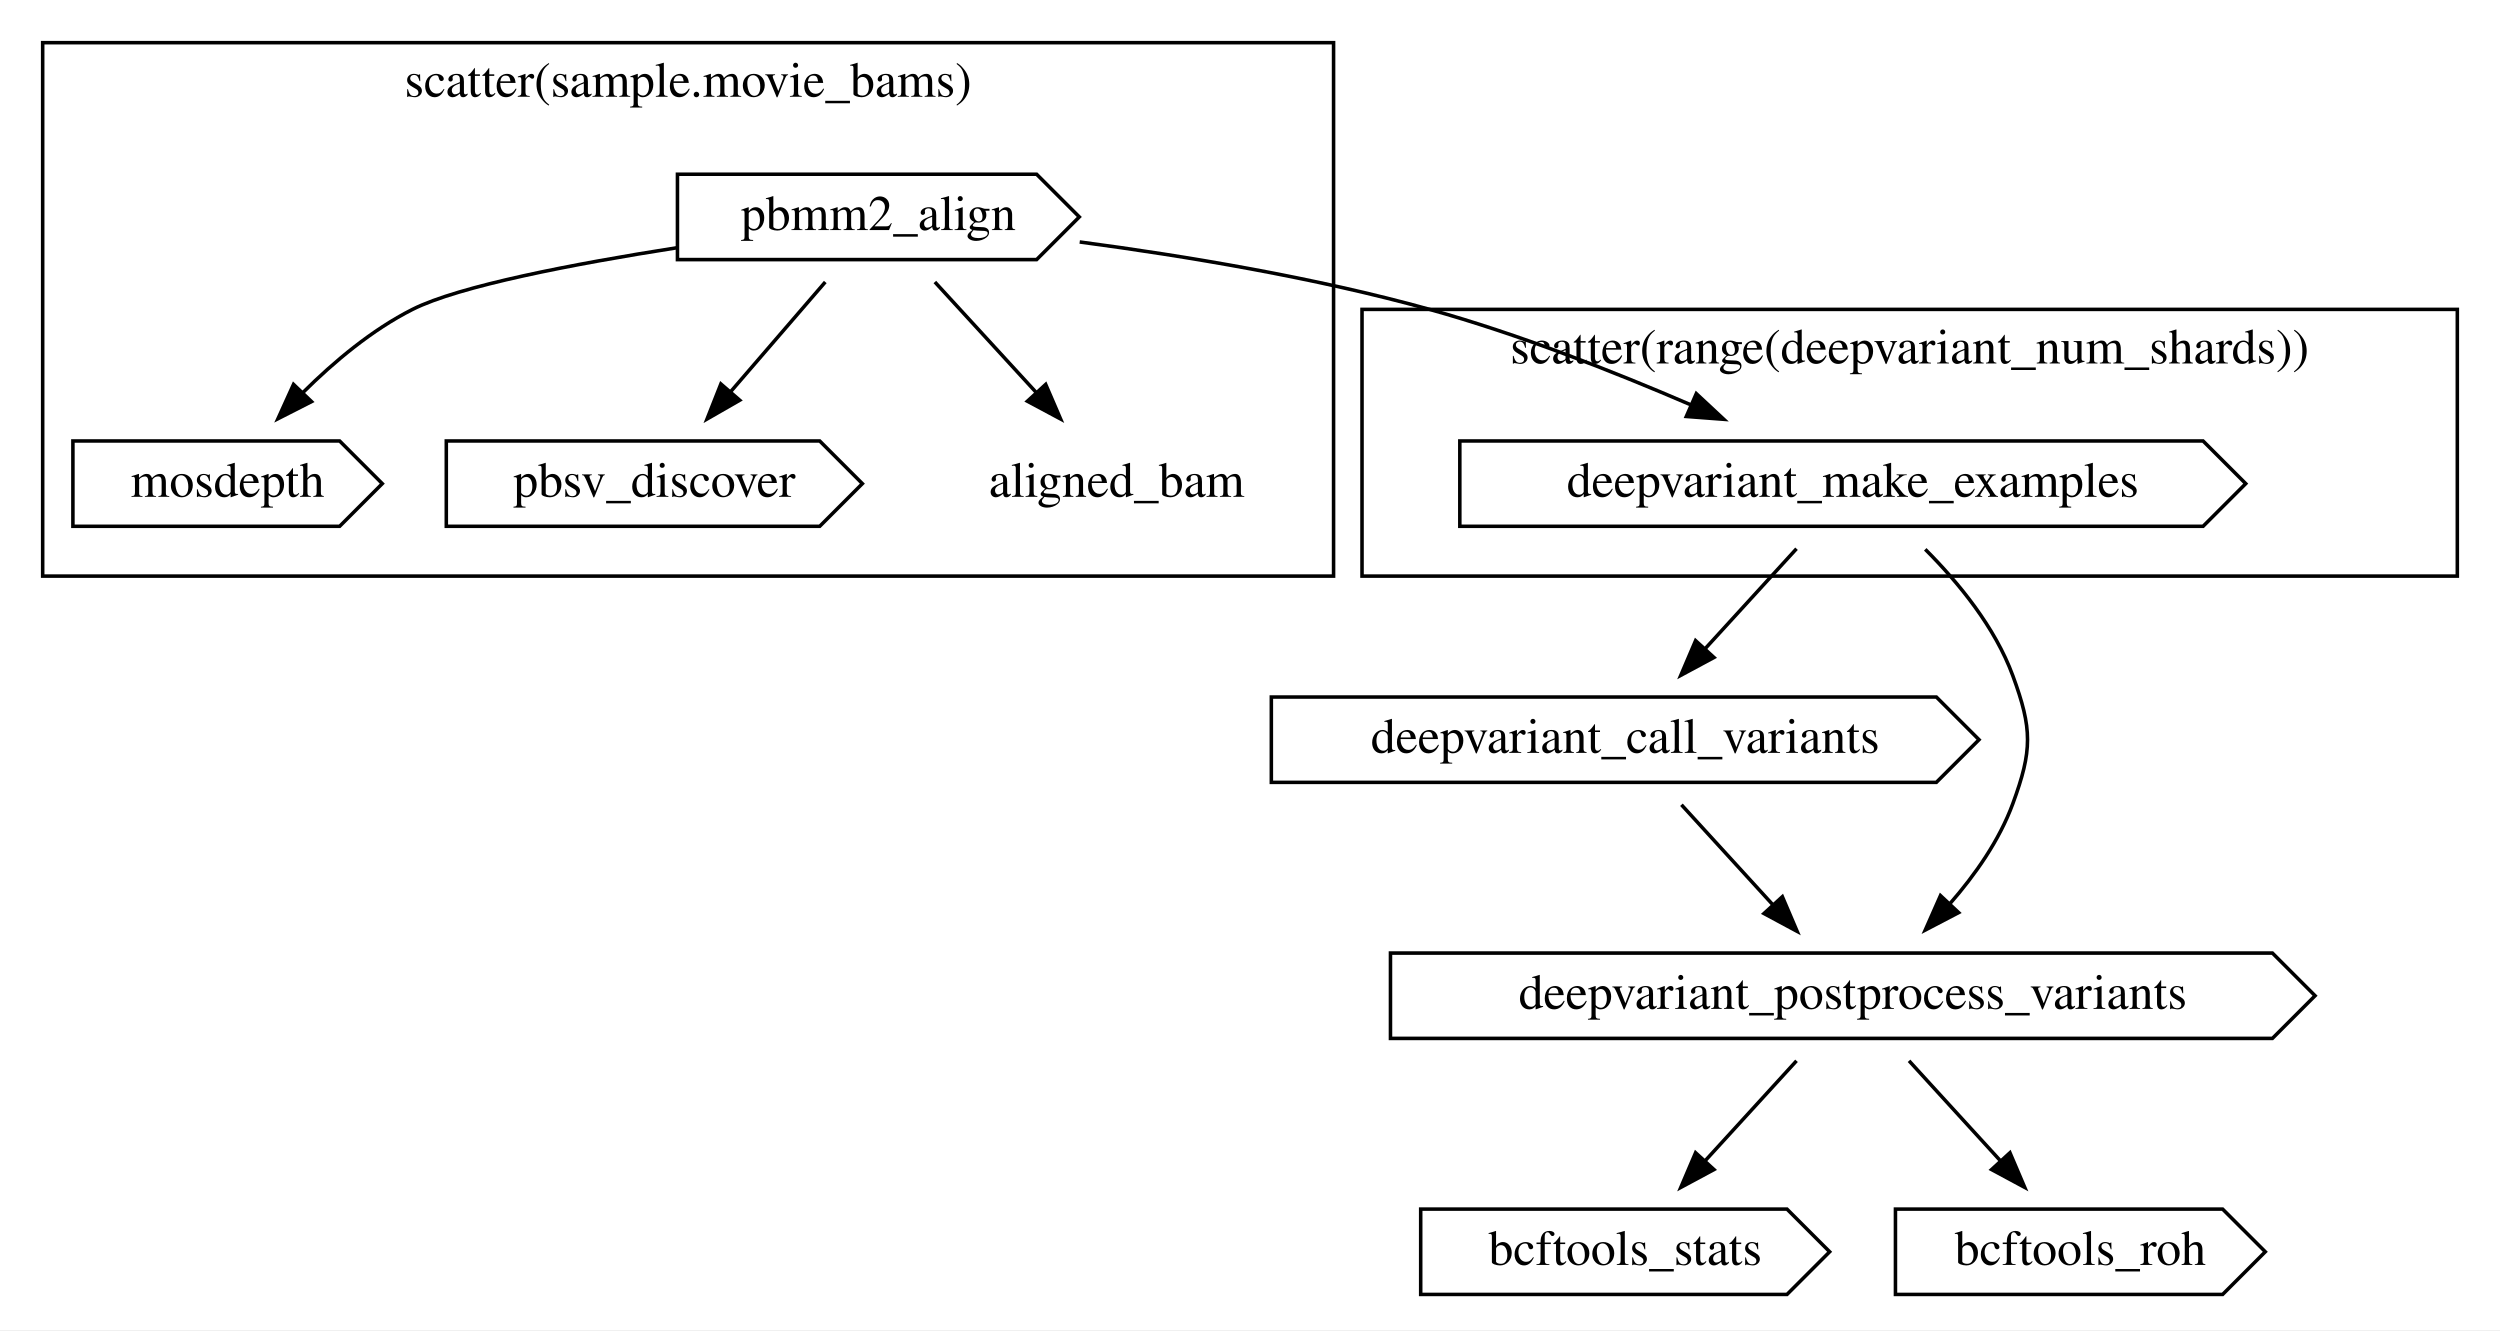
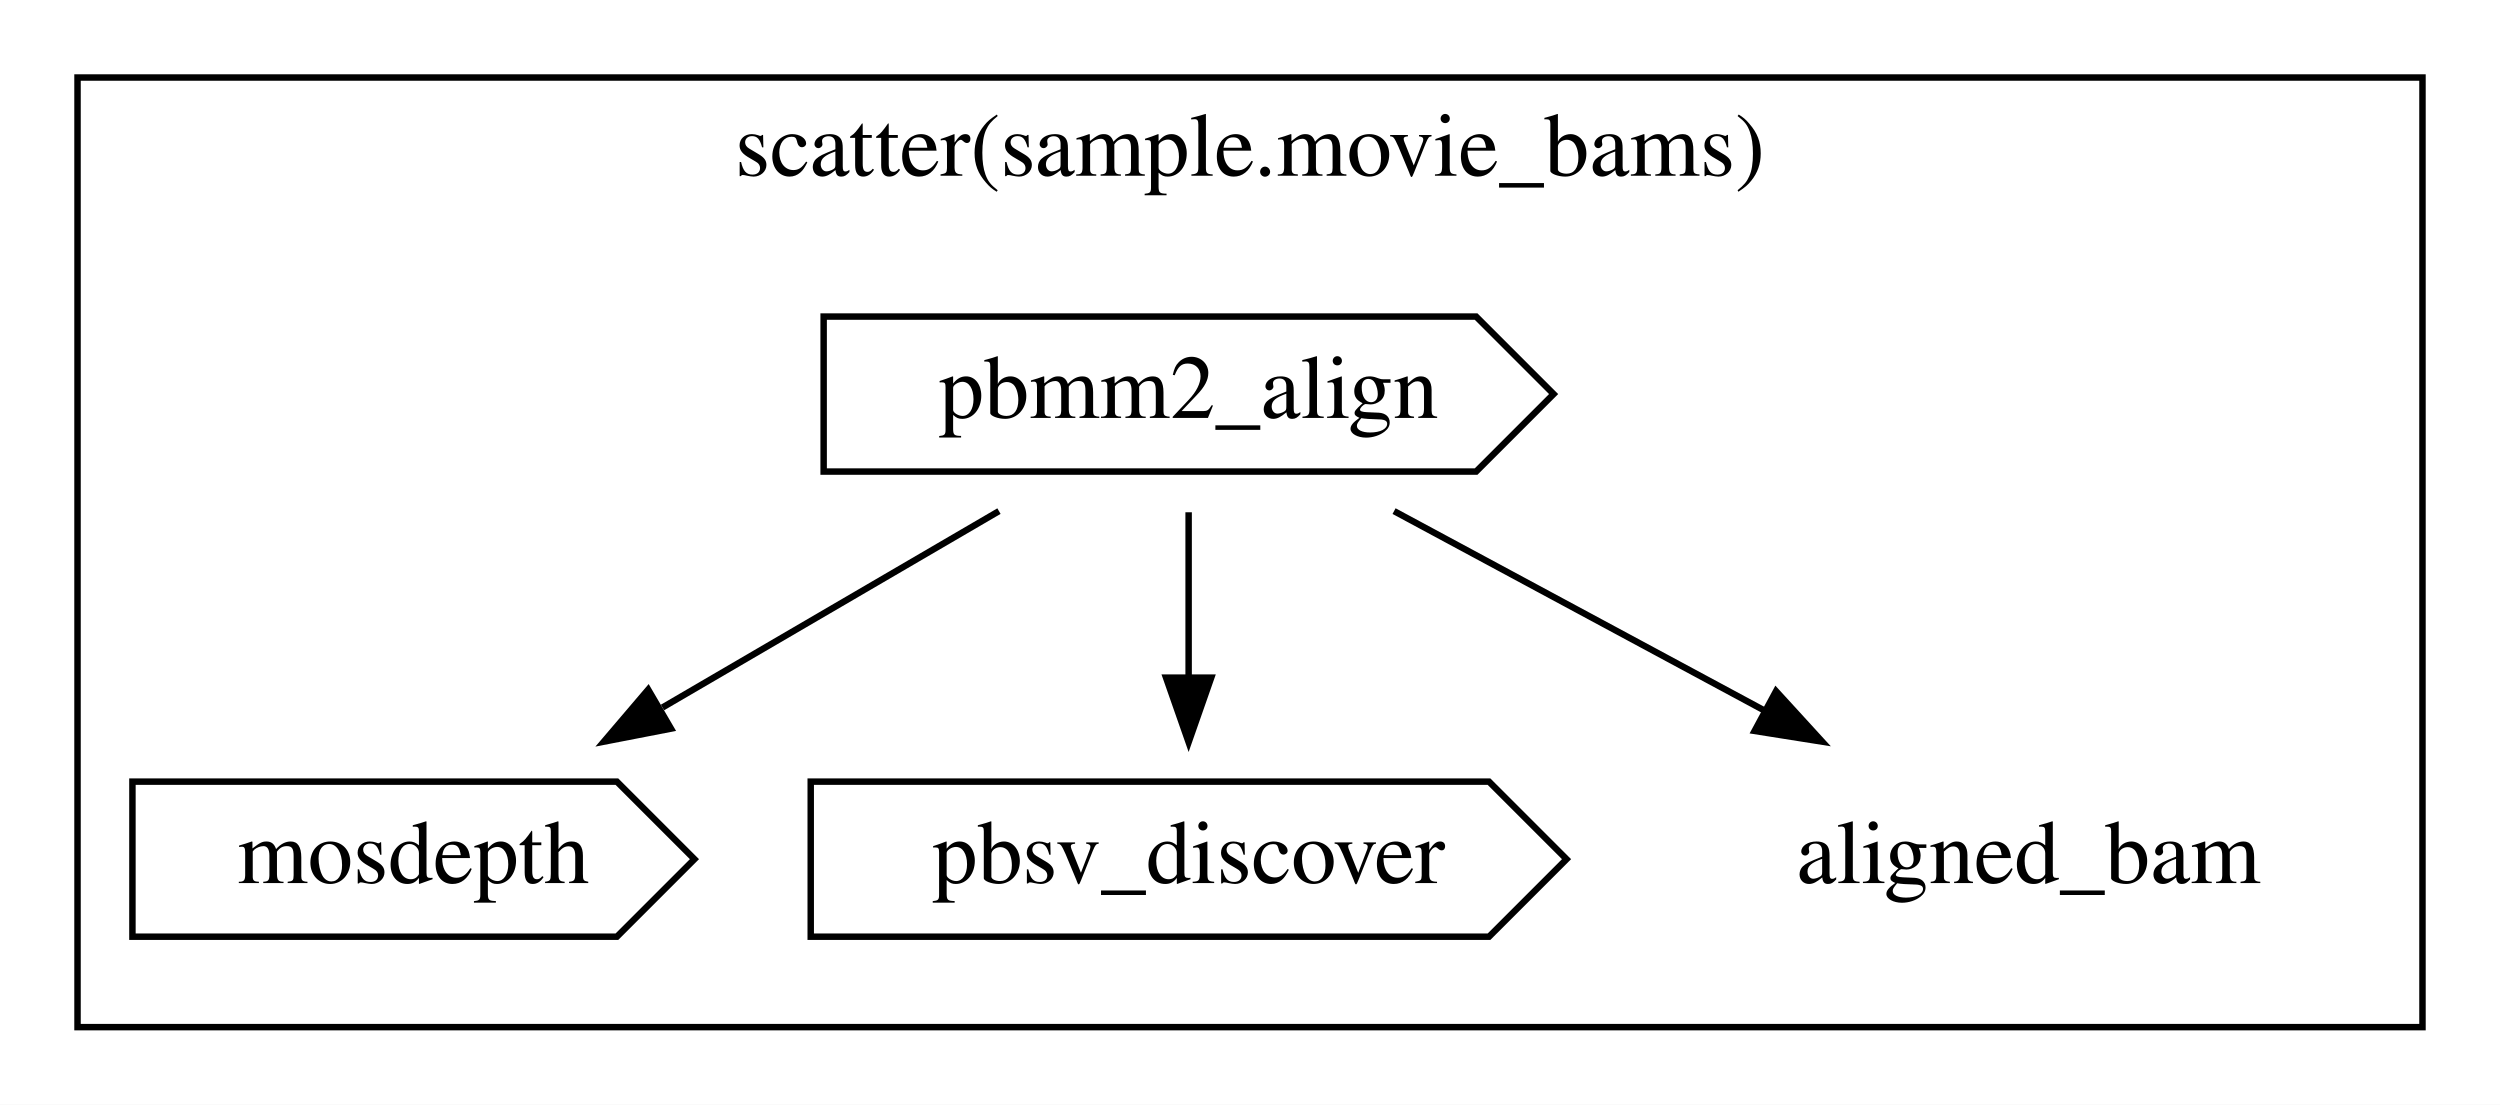
- <svg xmlns="http://www.w3.org/2000/svg" width="703pt" height="374pt" viewBox="0.00 0.00 703.00 374.00">
-   <g id="graph0" class="graph" transform="scale(1 1) rotate(0) translate(4 370)">
-     <polygon fill="white" stroke="transparent" points="-4,4 -4,-370 699,-370 699,4 -4,4" />
+ <svg xmlns="http://www.w3.org/2000/svg" width="387pt" height="171pt" viewBox="0.00 0.00 387.00 171.00">
+   <g id="graph0" class="graph" transform="scale(1 1) rotate(0) translate(4 167)">
+     <polygon fill="white" stroke="transparent" points="-4,4 -4,-167 383,-167 383,4 -4,4" />
    <g id="clust1" class="cluster">
-       <polygon fill="none" stroke="black" points="8,-208 8,-358 371,-358 371,-208 8,-208" />
-       <text text-anchor="middle" x="189.5" y="-342.8" font-family="Times,serif" font-size="14.00">scatter(sample.movie_bams)</text>
-     </g>
-     <g id="clust2" class="cluster">
-       <polygon fill="none" stroke="black" points="379,-208 379,-283 687,-283 687,-208 379,-208" />
-       <text text-anchor="middle" x="533" y="-267.8" font-family="Times,serif" font-size="14.00">scatter(range(deepvariant_num_shards))</text>
+       <polygon fill="none" stroke="black" points="8,-8 8,-155 371,-155 371,-8 8,-8" />
+       <text text-anchor="middle" x="189.5" y="-139.8" font-family="Times,serif" font-size="14.00">scatter(sample.movie_bams)</text>
    </g>
    <g id="node1" class="node">
-       <polygon fill="none" stroke="black" points="287.5,-321 186.5,-321 186.5,-297 287.5,-297 299.5,-309 287.5,-321" />
-       <text text-anchor="middle" x="243" y="-305.3" font-family="Times,serif" font-size="14.00">pbmm2_align</text>
+       <polygon fill="none" stroke="black" points="224.5,-118 123.5,-118 123.5,-94 224.5,-94 236.5,-106 224.5,-118" />
+       <text text-anchor="middle" x="180" y="-102.3" font-family="Times,serif" font-size="14.00">pbmm2_align</text>
    </g>
    <g id="node2" class="node">
-       <polygon fill="none" stroke="black" points="91.5,-246 16.5,-246 16.5,-222 91.5,-222 103.5,-234 91.5,-246" />
-       <text text-anchor="middle" x="60" y="-230.3" font-family="Times,serif" font-size="14.00">mosdepth</text>
+       <polygon fill="none" stroke="black" points="91.5,-46 16.5,-46 16.5,-22 91.5,-22 103.5,-34 91.5,-46" />
+       <text text-anchor="middle" x="60" y="-30.3" font-family="Times,serif" font-size="14.00">mosdepth</text>
    </g>
    <g id="edge1" class="edge">
-       <path fill="none" stroke="black" d="M186.39,-300.34C157.22,-295.77 125.08,-289.59 112,-283 100.63,-277.27 89.94,-268.31 81.25,-259.68" />
-       <polygon fill="black" stroke="black" points="83.6,-257.07 74.16,-252.26 78.54,-261.91 83.6,-257.07" />
+       <path fill="none" stroke="black" d="M150.64,-87.88C134.95,-78.72 115.44,-67.34 98.55,-57.48" />
+       <polygon fill="black" stroke="black" points="99.87,-54.21 89.47,-52.19 96.34,-60.25 99.87,-54.21" />
    </g>
    <g id="node3" class="node">
-       <polygon fill="none" stroke="black" points="226.5,-246 121.5,-246 121.5,-222 226.5,-222 238.5,-234 226.5,-246" />
-       <text text-anchor="middle" x="180" y="-230.3" font-family="Times,serif" font-size="14.00">pbsv_discover</text>
+       <polygon fill="none" stroke="black" points="226.5,-46 121.5,-46 121.5,-22 226.5,-22 238.5,-34 226.5,-46" />
+       <text text-anchor="middle" x="180" y="-30.3" font-family="Times,serif" font-size="14.00">pbsv_discover</text>
    </g>
    <g id="edge2" class="edge">
-       <path fill="none" stroke="black" d="M228.07,-290.7C220.15,-281.52 210.27,-270.07 201.53,-259.94" />
-       <polygon fill="black" stroke="black" points="204.01,-257.46 194.82,-252.18 198.71,-262.03 204.01,-257.46" />
+       <path fill="none" stroke="black" d="M180,-87.7C180,-79.98 180,-70.71 180,-62.11" />
+       <polygon fill="black" stroke="black" points="183.5,-62.1 180,-52.1 176.5,-62.1 183.5,-62.1" />
    </g>
    <g id="node4" class="node">
-       <text text-anchor="middle" x="310" y="-230.3" font-family="Times,serif" font-size="14.00">aligned_bam</text>
+       <text text-anchor="middle" x="310" y="-30.3" font-family="Times,serif" font-size="14.00">aligned_bam</text>
    </g>
    <g id="edge3" class="edge">
-       <path fill="none" stroke="black" d="M258.88,-290.7C267.39,-281.43 278.02,-269.84 287.38,-259.64" />
-       <polygon fill="black" stroke="black" points="290.05,-261.91 294.24,-252.18 284.9,-257.18 290.05,-261.91" />
-     </g>
-     <g id="node6" class="node">
-       <polygon fill="none" stroke="black" points="615.5,-246 406.5,-246 406.5,-222 615.5,-222 627.5,-234 615.5,-246" />
-       <text text-anchor="middle" x="517" y="-230.3" font-family="Times,serif" font-size="14.00">deepvariant_make_examples</text>
-     </g>
-     <g id="edge4" class="edge">
-       <path fill="none" stroke="black" d="M299.61,-301.96C329.26,-298.02 365.97,-291.92 398,-283 422.86,-276.07 449.59,-265.59 471.41,-256.18" />
-       <polygon fill="black" stroke="black" points="473,-259.31 480.75,-252.09 470.19,-252.89 473,-259.31" />
-     </g>
-     <g id="node8" class="node">
-       <polygon fill="none" stroke="black" points="540.5,-174 353.5,-174 353.5,-150 540.5,-150 552.5,-162 540.5,-174" />
-       <text text-anchor="middle" x="453" y="-158.3" font-family="Times,serif" font-size="14.00">deepvariant_call_variants</text>
-     </g>
-     <g id="edge5" class="edge">
-       <path fill="none" stroke="black" d="M501.18,-215.7C493.43,-207.22 483.96,-196.86 475.48,-187.58" />
-       <polygon fill="black" stroke="black" points="477.97,-185.12 468.64,-180.1 472.8,-189.85 477.97,-185.12" />
-     </g>
-     <g id="node9" class="node">
-       <polygon fill="none" stroke="black" points="635,-102 387,-102 387,-78 635,-78 647,-90 635,-102" />
-       <text text-anchor="middle" x="517" y="-86.3" font-family="Times,serif" font-size="14.00">deepvariant_postprocess_variants</text>
-     </g>
-     <g id="edge7" class="edge">
-       <path fill="none" stroke="black" d="M537.38,-215.53C546.81,-206.09 557.01,-193.6 562,-180 567.52,-164.98 567.52,-159.02 562,-144 558.22,-133.7 551.44,-124.02 544.28,-115.84" />
-       <polygon fill="black" stroke="black" points="546.77,-113.38 537.38,-108.47 541.66,-118.16 546.77,-113.38" />
-     </g>
-     <g id="edge6" class="edge">
-       <path fill="none" stroke="black" d="M468.82,-143.7C476.57,-135.22 486.04,-124.86 494.52,-115.58" />
-       <polygon fill="black" stroke="black" points="497.2,-117.85 501.36,-108.1 492.03,-113.12 497.2,-117.85" />
-     </g>
-     <g id="node10" class="node">
-       <polygon fill="none" stroke="black" points="498.5,-30 395.5,-30 395.5,-6 498.5,-6 510.5,-18 498.5,-30" />
-       <text text-anchor="middle" x="453" y="-14.3" font-family="Times,serif" font-size="14.00">bcftools_stats</text>
-     </g>
-     <g id="edge8" class="edge">
-       <path fill="none" stroke="black" d="M501.18,-71.7C493.43,-63.22 483.96,-52.86 475.48,-43.58" />
-       <polygon fill="black" stroke="black" points="477.97,-41.12 468.64,-36.1 472.8,-45.85 477.97,-41.12" />
-     </g>
-     <g id="node11" class="node">
-       <polygon fill="none" stroke="black" points="621,-30 529,-30 529,-6 621,-6 633,-18 621,-30" />
-       <text text-anchor="middle" x="581" y="-14.3" font-family="Times,serif" font-size="14.00">bcftools_roh</text>
-     </g>
-     <g id="edge9" class="edge">
-       <path fill="none" stroke="black" d="M532.82,-71.7C540.57,-63.22 550.04,-52.86 558.52,-43.58" />
-       <polygon fill="black" stroke="black" points="561.2,-45.85 565.36,-36.1 556.03,-41.12 561.2,-45.85" />
+       <path fill="none" stroke="black" d="M211.8,-87.88C229.11,-78.55 250.72,-66.92 269.26,-56.94" />
+       <polygon fill="black" stroke="black" points="270.93,-60.01 278.08,-52.19 267.61,-53.85 270.93,-60.01" />
    </g>
  </g>
</svg>
